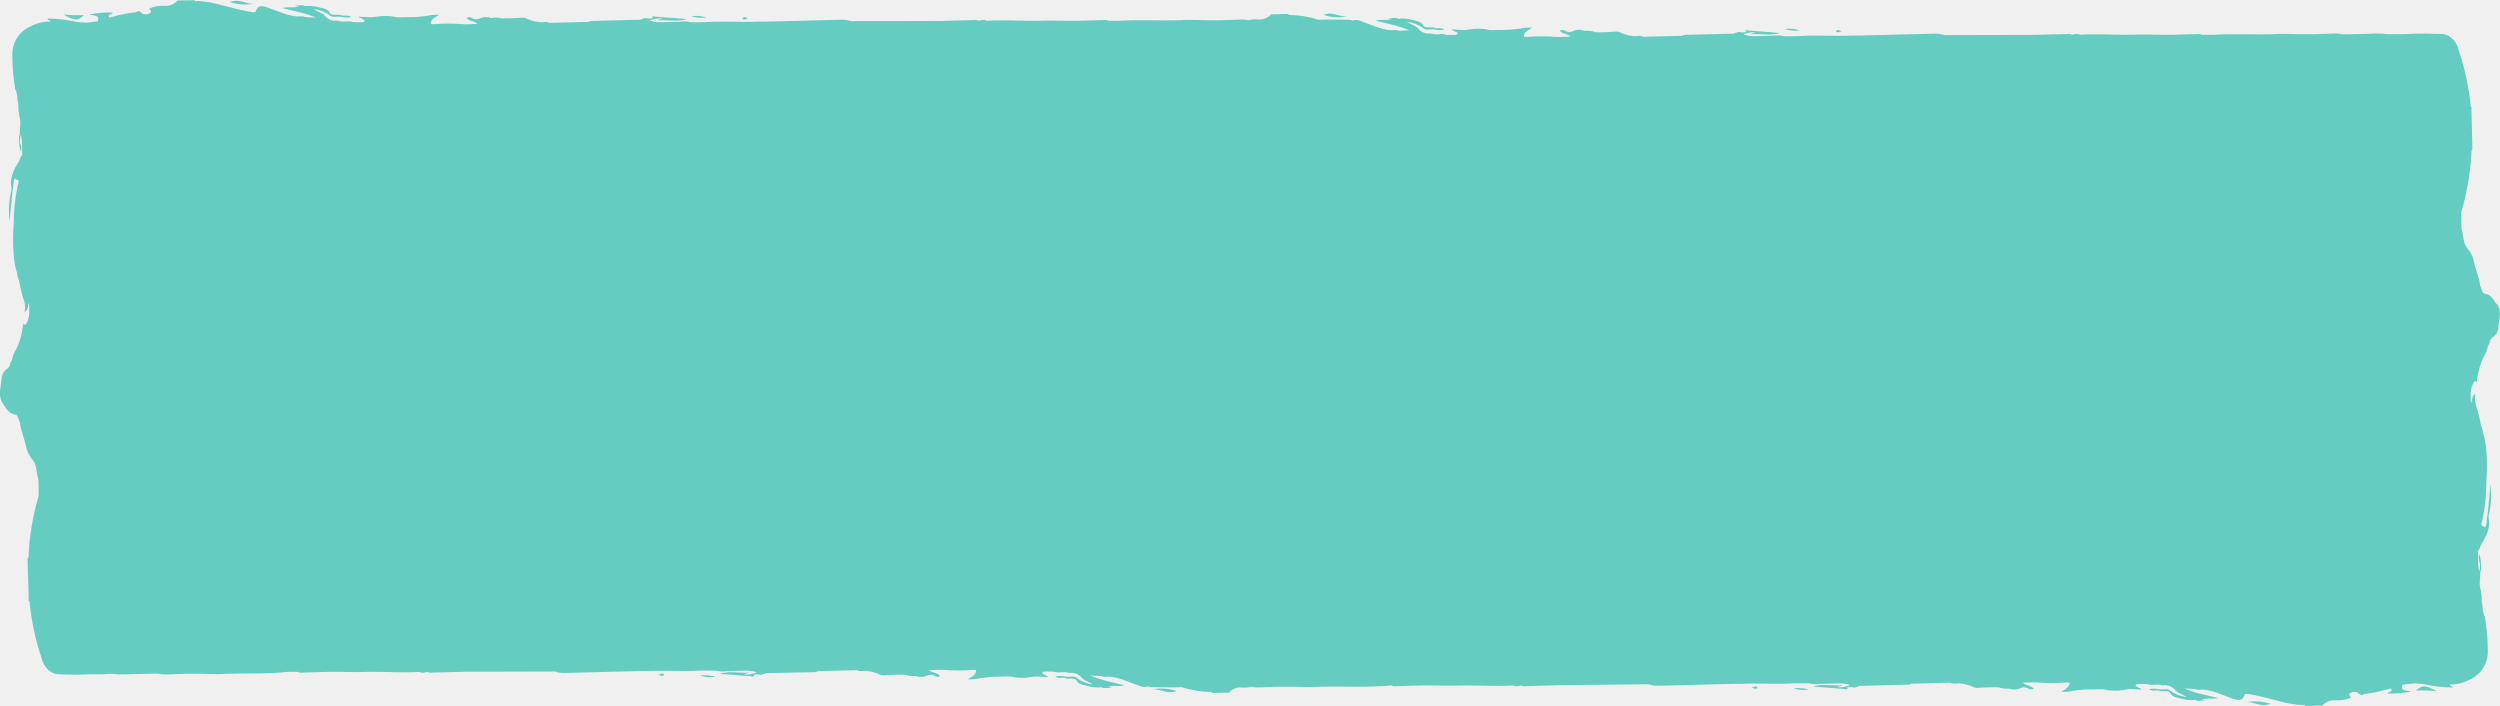
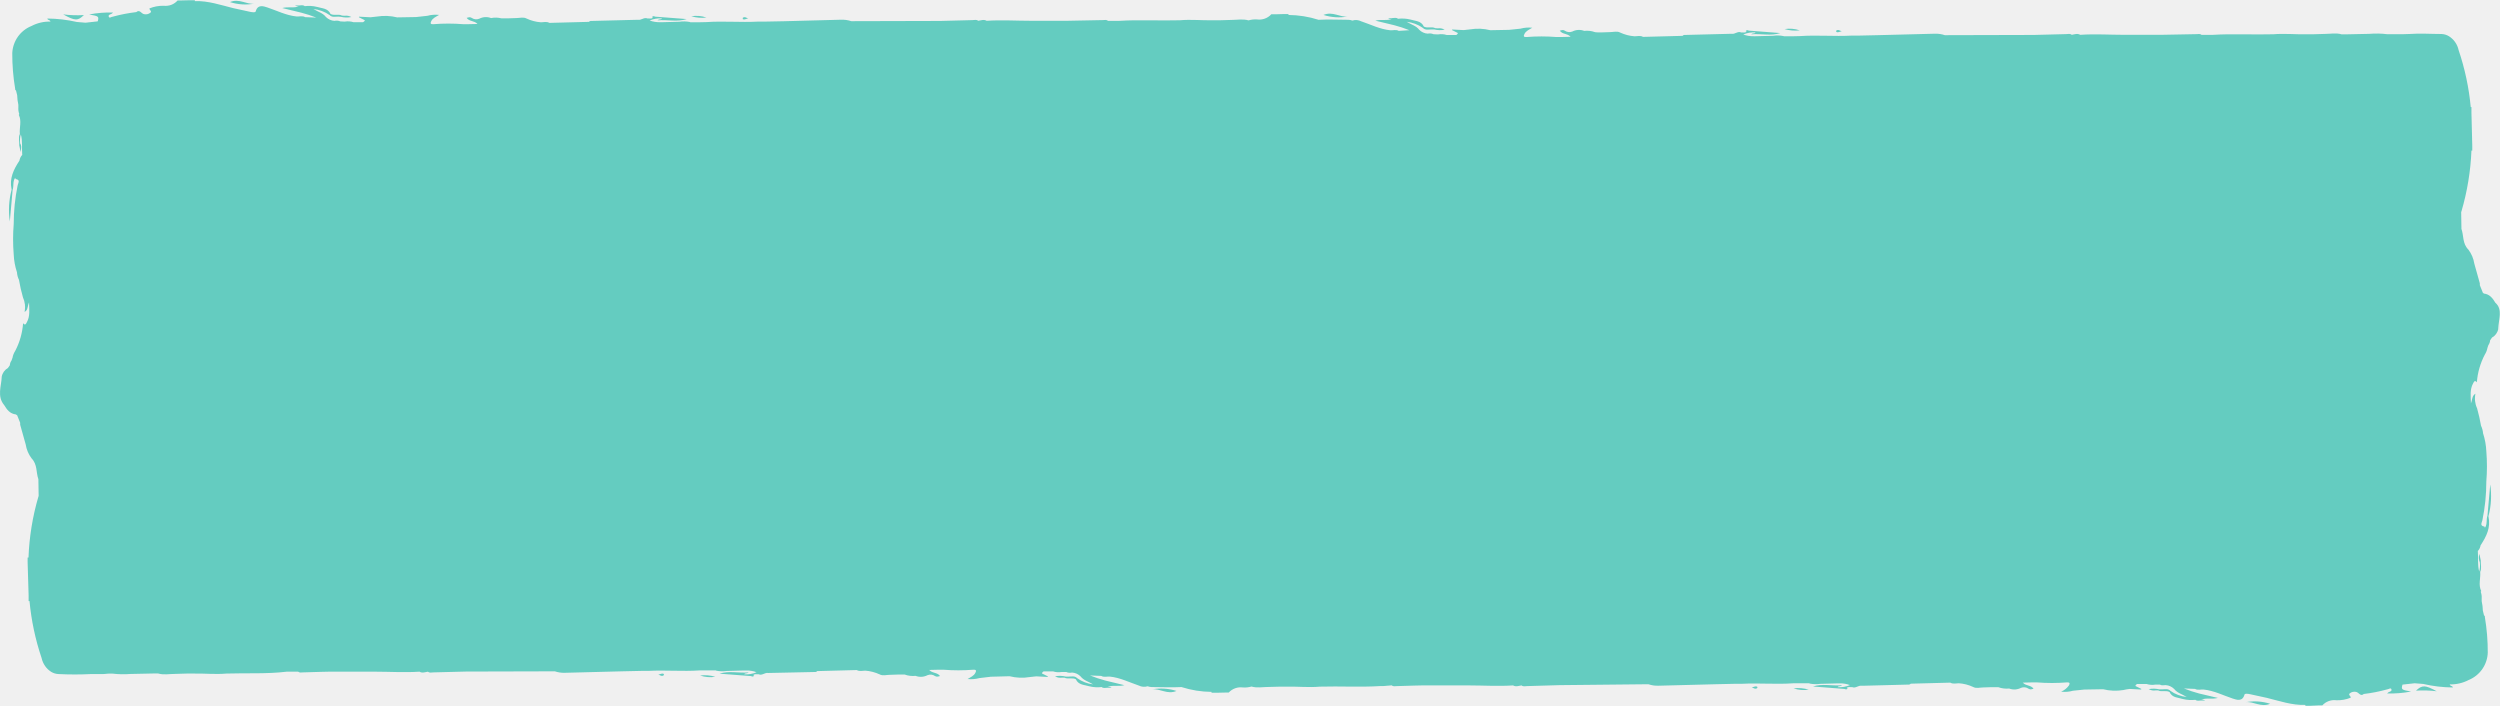
- <svg xmlns="http://www.w3.org/2000/svg" width="85" height="24" viewBox="0 0 85 24" fill="none">
-   <g id="back_blue" clip-path="url(#clip0_99_1944)">
-     <path id="Vector" d="M2.148 0.489C2.381 0.519 2.617 0.526 2.853 0.512C2.642 0.716 2.55 0.712 2.148 0.489Z" fill="#64CCC0" />
-     <path id="Vector_2" d="M7.819 0.071C8.135 -0.063 8.38 0.16 8.646 0.125C8.37 0.175 8.086 0.156 7.819 0.071Z" fill="#64CCC0" />
-     <path id="Vector_3" d="M23.503 0.552C23.676 0.524 23.854 0.54 24.02 0.597C23.846 0.618 23.67 0.603 23.503 0.552Z" fill="#64CCC0" />
-     <path id="Vector_4" d="M25.253 0.649C25.253 0.649 25.253 0.611 25.253 0.606C25.322 0.555 25.38 0.606 25.44 0.631C25.377 0.623 25.321 0.688 25.253 0.649Z" fill="#64CCC0" />
-     <path id="Vector_5" d="M40.002 23.492C39.687 23.627 39.442 23.404 39.175 23.438C39.451 23.389 39.735 23.407 40.002 23.492Z" fill="#64CCC0" />
-     <path id="Vector_6" d="M24.321 23.011C24.147 23.039 23.969 23.024 23.802 22.967C23.976 22.945 24.153 22.96 24.321 23.011Z" fill="#64CCC0" />
-     <path id="Vector_7" d="M22.569 22.915C22.576 22.915 22.569 22.952 22.569 22.957C22.5 23.009 22.443 22.957 22.382 22.933C22.445 22.933 22.502 22.875 22.569 22.915Z" fill="#64CCC0" />
-     <path id="Vector_8" d="M44.997 0.508C45.312 0.373 45.556 0.595 45.822 0.562C45.547 0.611 45.264 0.593 44.997 0.508Z" fill="#64CCC0" />
-     <path id="Vector_9" d="M60.674 0.989C60.848 0.96 61.026 0.976 61.192 1.033C61.018 1.054 60.842 1.038 60.674 0.989Z" fill="#64CCC0" />
-     <path id="Vector_10" d="M62.431 1.084C62.431 1.084 62.431 1.048 62.431 1.043C62.498 0.991 62.556 1.043 62.618 1.067C62.553 1.067 62.497 1.125 62.431 1.084Z" fill="#64CCC0" />
-     <path id="Vector_11" d="M84.941 11.186C84.928 11.247 84.903 11.305 84.867 11.355C84.83 11.405 84.783 11.447 84.729 11.477L84.664 11.57C84.66 11.629 84.64 11.686 84.605 11.734L84.573 11.829C84.558 11.911 84.527 11.989 84.482 12.059C84.329 12.351 84.238 12.671 84.213 13C84.203 12.985 84.189 12.972 84.173 12.963C84.129 12.938 84.109 12.994 84.084 13.039C84.084 13.041 84.084 13.043 84.084 13.045C83.972 13.247 84.005 13.466 84.012 13.717C84.056 13.608 84.048 13.498 84.114 13.43C84.128 13.412 84.145 13.397 84.165 13.386C84.129 13.554 84.149 13.729 84.221 13.884C84.276 14.079 84.321 14.276 84.356 14.476C84.394 14.557 84.417 14.644 84.424 14.733C84.489 14.93 84.526 15.134 84.535 15.341C84.563 15.685 84.563 16.03 84.535 16.373C84.536 16.815 84.491 17.256 84.401 17.688C84.386 17.769 84.299 17.878 84.471 17.902C84.471 17.902 84.482 17.93 84.487 17.945C84.577 17.82 84.525 17.666 84.574 17.532C84.606 17.179 84.657 16.826 84.668 16.47C84.721 16.828 84.701 17.194 84.609 17.545C84.609 17.552 84.609 17.56 84.609 17.567C84.688 17.937 84.539 18.239 84.341 18.54C84.33 18.613 84.297 18.68 84.247 18.733C84.267 18.966 84.231 19.202 84.292 19.432C84.32 19.332 84.328 19.227 84.315 19.123C84.274 19.031 84.269 18.927 84.3 18.832C84.315 18.908 84.33 18.983 84.346 19.059C84.338 19.193 84.385 19.318 84.327 19.444C84.347 19.662 84.256 19.885 84.362 20.097C84.362 20.097 84.35 20.113 84.345 20.123C84.371 20.193 84.382 20.269 84.377 20.344V20.44C84.401 20.546 84.415 20.654 84.417 20.762C84.431 20.816 84.443 20.868 84.456 20.922C84.467 20.928 84.476 20.938 84.482 20.95C84.487 20.961 84.489 20.974 84.487 20.987C84.554 21.386 84.587 21.791 84.585 22.196C84.577 22.396 84.511 22.591 84.396 22.755C84.28 22.919 84.12 23.047 83.934 23.123C83.736 23.226 83.515 23.277 83.292 23.27C83.303 23.336 83.394 23.314 83.397 23.375C83.058 23.372 82.721 23.332 82.39 23.256L82.1 23.233L81.686 23.279C81.641 23.451 81.645 23.453 81.978 23.514C81.71 23.565 81.438 23.587 81.165 23.579C81.175 23.567 81.187 23.556 81.2 23.546C81.244 23.515 81.334 23.511 81.311 23.44C81.288 23.369 81.218 23.44 81.169 23.44C80.907 23.512 80.641 23.565 80.371 23.597C80.253 23.698 80.201 23.538 80.103 23.526C80.067 23.518 80.03 23.519 79.994 23.527C79.959 23.535 79.925 23.552 79.896 23.574C79.825 23.631 79.939 23.668 79.924 23.725C79.772 23.787 79.608 23.817 79.442 23.812C79.354 23.8 79.263 23.809 79.179 23.84C79.095 23.87 79.02 23.92 78.959 23.987H78.825L78.544 24H78.383C78.383 23.991 78.383 23.98 78.383 23.97C77.93 23.985 77.504 23.836 77.073 23.73C76.881 23.682 76.689 23.639 76.495 23.604C76.434 23.593 76.328 23.573 76.315 23.619C76.245 23.876 76.036 23.79 75.912 23.753C75.585 23.643 75.276 23.484 74.925 23.447C74.828 23.438 74.727 23.479 74.634 23.425L74.254 23.409C74.422 23.476 74.594 23.533 74.769 23.579L75.413 23.731C75.197 23.785 75.01 23.716 74.842 23.794C74.888 23.785 74.937 23.793 74.977 23.819H74.842C74.775 23.819 74.708 23.846 74.645 23.796C74.504 23.812 74.36 23.803 74.222 23.769C74.058 23.716 73.856 23.729 73.768 23.531C73.646 23.463 73.5 23.539 73.38 23.476H73.293C73.213 23.489 73.13 23.473 73.06 23.432C73.178 23.409 73.3 23.412 73.418 23.44H73.508C73.61 23.44 73.717 23.406 73.803 23.495C73.966 23.608 74.154 23.679 74.351 23.699C74.194 23.601 74.031 23.565 73.927 23.43C73.85 23.351 73.746 23.303 73.635 23.296C73.57 23.296 73.501 23.319 73.439 23.279H73.316H73.281C73.184 23.295 73.085 23.288 72.991 23.258H72.857H72.664C72.649 23.264 72.637 23.273 72.626 23.284C72.616 23.296 72.609 23.309 72.605 23.324L72.809 23.425C72.805 23.431 72.802 23.438 72.799 23.445L72.41 23.425C72.336 23.433 72.263 23.446 72.191 23.463C71.963 23.5 71.731 23.49 71.507 23.434L70.868 23.445L70.482 23.485C70.352 23.523 70.215 23.533 70.08 23.518C70.187 23.472 70.28 23.398 70.348 23.304C70.391 23.222 70.36 23.199 70.281 23.202C69.938 23.23 69.594 23.23 69.251 23.202H69.117L68.778 23.21C68.886 23.331 69.055 23.287 69.144 23.418C69.081 23.428 69.045 23.461 68.975 23.418C68.938 23.392 68.895 23.375 68.85 23.37C68.805 23.365 68.759 23.371 68.717 23.389C68.656 23.421 68.588 23.439 68.518 23.443C68.449 23.447 68.379 23.436 68.314 23.412C68.189 23.425 68.062 23.409 67.944 23.366C67.941 23.367 67.938 23.368 67.935 23.368C67.931 23.368 67.928 23.367 67.925 23.366H67.861H67.702C67.612 23.366 67.521 23.377 67.434 23.375C67.318 23.375 67.195 23.418 67.09 23.359C66.937 23.288 66.772 23.245 66.603 23.233C66.506 23.233 66.407 23.267 66.313 23.211L64.971 23.246C64.933 23.288 64.882 23.277 64.837 23.279L63.332 23.317H63.297C63.185 23.297 63.093 23.416 62.976 23.363C62.914 23.373 62.842 23.338 62.789 23.394L62.824 23.406C62.796 23.452 62.758 23.444 62.718 23.425L61.644 23.342C61.964 23.236 62.287 23.328 62.634 23.299C62.577 23.352 62.516 23.312 62.483 23.364C62.627 23.375 62.77 23.35 62.902 23.293C62.789 23.252 62.669 23.232 62.548 23.236H62.483C62.286 23.236 62.089 23.253 61.891 23.252C61.775 23.268 61.657 23.266 61.542 23.244C61.532 23.242 61.523 23.238 61.514 23.233H61.259H60.969C60.391 23.274 59.811 23.219 59.231 23.25H59.166C59.113 23.25 59.059 23.25 59.005 23.25L58.334 23.265C57.687 23.283 57.039 23.303 56.392 23.315C56.275 23.32 56.159 23.303 56.048 23.265L53.023 23.296L51.928 23.328C51.863 23.328 51.794 23.355 51.734 23.305C51.639 23.319 51.543 23.362 51.447 23.305C50.942 23.339 50.438 23.305 49.934 23.305H49.707C49.375 23.319 49.045 23.314 48.714 23.305C48.311 23.296 47.899 23.322 47.492 23.33C47.436 23.33 47.374 23.351 47.323 23.304L47.036 23.328H46.938C46.252 23.371 45.564 23.328 44.877 23.348C44.503 23.382 44.127 23.34 43.752 23.348H43.59H43.527C43.392 23.348 43.258 23.363 43.124 23.359C42.933 23.359 42.743 23.401 42.555 23.344C42.46 23.372 42.361 23.383 42.262 23.377C42.174 23.364 42.084 23.374 42 23.404C41.916 23.434 41.841 23.484 41.78 23.55H41.646L41.356 23.557H41.195C41.195 23.547 41.195 23.538 41.195 23.527C40.848 23.524 40.504 23.469 40.173 23.363C39.834 23.382 39.496 23.363 39.156 23.363C39.11 23.361 39.065 23.352 39.022 23.336C38.923 23.368 38.816 23.359 38.724 23.312C38.398 23.202 38.087 23.043 37.737 23.007C37.641 22.999 37.54 23.039 37.446 22.984L37.066 22.97C37.235 23.039 37.409 23.097 37.586 23.143L38.231 23.3C38.016 23.355 37.828 23.285 37.662 23.363C37.702 23.363 37.745 23.348 37.796 23.387H37.655C37.59 23.387 37.521 23.416 37.459 23.364C37.318 23.381 37.174 23.372 37.035 23.338C36.871 23.287 36.67 23.299 36.581 23.1C36.459 23.033 36.313 23.109 36.195 23.046H36.106C36.026 23.058 35.944 23.042 35.874 23C35.996 22.976 36.122 22.979 36.243 23.01H36.333C36.434 23.01 36.542 22.976 36.627 23.064C36.787 23.179 36.974 23.251 37.169 23.274C37.011 23.178 36.849 23.14 36.745 23.006C36.667 22.927 36.563 22.879 36.453 22.872C36.388 22.887 36.319 22.881 36.258 22.854H36.134H36.099C36.003 22.87 35.903 22.863 35.81 22.834H35.682H35.489C35.474 22.84 35.461 22.849 35.451 22.86C35.44 22.872 35.433 22.886 35.428 22.901L35.632 23.002C35.632 23.002 35.626 23.014 35.623 23.021L35.234 23C35.16 23.009 35.086 23.01 35.015 23.025C34.787 23.063 34.554 23.053 34.33 22.996L33.693 23.014L33.305 23.06C33.174 23.095 33.037 23.106 32.902 23.092C33.014 23.025 33.12 22.983 33.17 22.877C33.214 22.796 33.183 22.772 33.103 22.775C32.761 22.803 32.416 22.803 32.074 22.775H31.94L31.599 22.783C31.709 22.905 31.877 22.859 31.966 22.991C31.902 23 31.867 23.034 31.796 22.991C31.759 22.965 31.716 22.948 31.671 22.943C31.626 22.938 31.58 22.944 31.538 22.962C31.476 22.993 31.409 23.012 31.339 23.015C31.27 23.019 31.2 23.008 31.136 22.983C31.011 22.997 30.884 22.981 30.766 22.939C30.763 22.94 30.76 22.941 30.756 22.941C30.753 22.941 30.749 22.94 30.746 22.939H30.682H30.523C30.433 22.939 30.343 22.951 30.255 22.948C30.14 22.948 30.016 22.992 29.91 22.932C29.757 22.862 29.592 22.819 29.424 22.806C29.327 22.806 29.227 22.839 29.134 22.785L27.792 22.82C27.754 22.862 27.703 22.851 27.657 22.853L26.153 22.885H26.119C26.006 22.865 25.914 22.983 25.798 22.929C25.735 22.939 25.664 22.905 25.612 22.962L25.648 22.975C25.619 23.019 25.581 23.012 25.541 22.992L24.467 22.91C24.788 22.804 25.111 22.897 25.457 22.867C25.4 22.92 25.339 22.88 25.307 22.932C25.45 22.943 25.594 22.919 25.726 22.861C25.612 22.819 25.491 22.8 25.37 22.803H25.306C25.108 22.803 24.911 22.82 24.714 22.819C24.598 22.836 24.481 22.833 24.366 22.811C24.356 22.81 24.346 22.806 24.338 22.8H24.081H23.793C23.213 22.841 22.633 22.785 22.048 22.816H21.983H21.822L21.151 22.831C20.504 22.849 19.857 22.867 19.209 22.881C19.093 22.885 18.977 22.868 18.866 22.831L15.839 22.839L14.744 22.867C14.68 22.867 14.61 22.894 14.551 22.843C14.456 22.858 14.36 22.901 14.264 22.843C13.759 22.877 13.254 22.843 12.751 22.843H12.523C12.192 22.855 11.861 22.851 11.529 22.843C11.127 22.835 10.716 22.859 10.309 22.867C10.251 22.867 10.19 22.889 10.14 22.843H9.851H9.755C9.074 22.925 8.387 22.885 7.7 22.908C7.325 22.941 6.95 22.9 6.576 22.908H6.412H6.35C6.216 22.908 6.082 22.922 5.948 22.92C5.758 22.92 5.567 22.962 5.379 22.905H5.244L4.439 22.922C4.235 22.939 4.031 22.935 3.828 22.91H3.694L3.517 22.925H3.323H3.097C2.728 22.944 2.358 22.944 1.989 22.925C1.903 22.921 1.819 22.896 1.745 22.853C1.661 22.8 1.588 22.731 1.532 22.65C1.475 22.569 1.435 22.477 1.415 22.38C1.203 21.753 1.065 21.103 1.004 20.444H0.973C0.973 20.379 0.973 20.309 0.973 20.25L0.939 19.125V18.963H0.969C0.995 18.265 1.107 17.573 1.303 16.902C1.306 16.892 1.31 16.881 1.314 16.872C1.314 16.681 1.314 16.49 1.305 16.3C1.221 16.073 1.278 15.805 1.074 15.594C0.97 15.455 0.901 15.293 0.874 15.122C0.819 14.894 0.73 14.678 0.686 14.45C0.686 14.429 0.686 14.408 0.686 14.386C0.652 14.301 0.619 14.217 0.584 14.131L0.537 14.1C0.339 14.077 0.236 13.94 0.143 13.786C-0.112 13.483 0.048 13.139 0.059 12.814C0.071 12.753 0.096 12.696 0.132 12.646C0.168 12.595 0.214 12.553 0.268 12.523L0.334 12.43C0.337 12.371 0.357 12.314 0.392 12.266C0.404 12.234 0.415 12.201 0.425 12.171C0.44 12.089 0.471 12.011 0.517 11.941C0.67 11.649 0.761 11.329 0.785 11C0.797 11.014 0.81 11.027 0.825 11.037C0.871 11.062 0.891 11.006 0.915 10.961C1.027 10.759 0.994 10.541 0.988 10.29C0.942 10.397 0.952 10.509 0.886 10.577C0.871 10.592 0.855 10.604 0.836 10.614C0.871 10.446 0.851 10.271 0.78 10.115C0.724 9.921 0.679 9.723 0.645 9.524C0.606 9.444 0.583 9.357 0.577 9.267C0.512 9.071 0.474 8.866 0.466 8.659C0.437 8.315 0.437 7.97 0.466 7.627C0.465 7.185 0.51 6.744 0.6 6.312C0.616 6.231 0.703 6.121 0.531 6.098C0.531 6.098 0.521 6.07 0.515 6.055C0.424 6.179 0.476 6.333 0.428 6.468C0.396 6.821 0.345 7.174 0.334 7.53C0.281 7.172 0.301 6.806 0.393 6.455C0.393 6.448 0.393 6.441 0.393 6.434C0.314 6.064 0.463 5.762 0.662 5.461C0.673 5.388 0.706 5.32 0.757 5.266C0.737 5.034 0.773 4.798 0.71 4.569C0.682 4.669 0.674 4.774 0.686 4.877C0.748 4.968 0.714 5.069 0.702 5.17C0.687 5.093 0.671 5.018 0.656 4.943C0.664 4.808 0.617 4.682 0.675 4.557C0.655 4.339 0.745 4.116 0.64 3.904C0.64 3.904 0.651 3.887 0.658 3.879C0.631 3.808 0.62 3.732 0.625 3.657V3.562C0.601 3.456 0.588 3.348 0.585 3.239C0.572 3.185 0.558 3.133 0.546 3.079C0.535 3.073 0.526 3.063 0.521 3.052C0.515 3.04 0.513 3.027 0.515 3.015C0.449 2.615 0.416 2.211 0.417 1.806C0.426 1.605 0.493 1.411 0.609 1.247C0.726 1.083 0.887 0.957 1.074 0.883C1.271 0.779 1.492 0.728 1.715 0.735C1.705 0.669 1.613 0.692 1.611 0.63C1.949 0.633 2.287 0.673 2.617 0.748L2.907 0.773L3.322 0.727C3.326 0.729 3.329 0.732 3.332 0.736L3.322 0.728C3.365 0.556 3.362 0.554 3.029 0.493C3.297 0.441 3.57 0.419 3.843 0.427C3.821 0.447 3.816 0.455 3.808 0.461C3.764 0.492 3.674 0.496 3.697 0.567C3.719 0.638 3.789 0.567 3.838 0.567C4.099 0.495 4.366 0.444 4.635 0.412C4.753 0.31 4.805 0.472 4.903 0.484C4.939 0.491 4.976 0.491 5.012 0.482C5.048 0.474 5.081 0.458 5.11 0.435C5.183 0.379 5.069 0.341 5.083 0.285C5.236 0.223 5.4 0.192 5.565 0.196C5.653 0.207 5.742 0.196 5.825 0.164C5.908 0.132 5.982 0.081 6.04 0.015H6.175L6.465 0.008H6.626C6.626 0.017 6.626 0.028 6.626 0.038C7.081 0.023 7.506 0.172 7.937 0.278C8.129 0.326 8.321 0.369 8.514 0.404C8.575 0.415 8.682 0.434 8.694 0.39C8.765 0.13 8.975 0.218 9.097 0.255C9.423 0.365 9.733 0.524 10.084 0.56C10.181 0.568 10.282 0.528 10.375 0.583L10.755 0.598C10.587 0.531 10.415 0.474 10.241 0.43L9.595 0.273C9.81 0.218 9.998 0.288 10.164 0.21C10.118 0.219 10.07 0.211 10.03 0.185H10.164C10.23 0.185 10.298 0.157 10.361 0.208C10.503 0.192 10.646 0.201 10.784 0.235C10.948 0.286 11.149 0.275 11.238 0.473C11.36 0.54 11.506 0.465 11.624 0.528L11.713 0.535C11.793 0.522 11.875 0.538 11.945 0.579C11.827 0.602 11.704 0.599 11.587 0.571L11.497 0.564C11.396 0.564 11.288 0.598 11.203 0.511C11.041 0.397 10.852 0.327 10.655 0.306C10.814 0.403 10.976 0.441 11.079 0.575C11.157 0.654 11.261 0.702 11.372 0.709C11.438 0.694 11.507 0.7 11.568 0.727L11.692 0.734H11.726C11.823 0.717 11.923 0.724 12.017 0.754H12.151H12.344C12.358 0.748 12.371 0.739 12.382 0.728C12.392 0.716 12.4 0.703 12.404 0.688L12.2 0.586L12.21 0.567L12.599 0.587C12.673 0.579 12.747 0.578 12.818 0.563C13.046 0.526 13.279 0.535 13.504 0.591L14.143 0.58L14.528 0.539C14.659 0.503 14.796 0.492 14.931 0.508C14.819 0.574 14.713 0.615 14.662 0.721C14.619 0.802 14.65 0.826 14.729 0.824C15.072 0.795 15.416 0.795 15.759 0.824H15.893L16.234 0.815C16.124 0.695 15.956 0.739 15.866 0.607C15.931 0.598 15.966 0.564 16.037 0.607C16.074 0.634 16.117 0.65 16.162 0.655C16.207 0.66 16.253 0.654 16.294 0.637C16.356 0.605 16.424 0.586 16.494 0.582C16.563 0.578 16.632 0.589 16.697 0.614C16.813 0.591 16.933 0.595 17.048 0.623C17.051 0.622 17.054 0.621 17.058 0.621C17.061 0.621 17.065 0.622 17.068 0.623H17.132H17.291C17.381 0.623 17.47 0.611 17.559 0.614C17.674 0.614 17.798 0.571 17.904 0.63C18.057 0.702 18.221 0.745 18.39 0.758C18.487 0.758 18.587 0.724 18.68 0.778L20.022 0.743C20.061 0.703 20.111 0.712 20.157 0.711L21.663 0.673H21.696C21.809 0.693 21.901 0.576 22.018 0.629C22.08 0.619 22.152 0.654 22.204 0.597L22.167 0.584C22.197 0.539 22.234 0.545 22.275 0.566L23.349 0.648C23.029 0.755 22.706 0.661 22.358 0.692C22.416 0.638 22.476 0.678 22.51 0.626C22.366 0.615 22.222 0.64 22.09 0.697C22.203 0.739 22.324 0.759 22.445 0.755H22.51C22.707 0.748 22.904 0.738 23.102 0.739C23.218 0.722 23.335 0.725 23.451 0.747C23.46 0.748 23.47 0.752 23.477 0.758H23.734L24.024 0.751C24.602 0.711 25.182 0.766 25.762 0.735H25.826H25.986L26.657 0.721C27.305 0.704 27.953 0.684 28.6 0.67C28.716 0.667 28.833 0.684 28.944 0.72L31.971 0.712L33.065 0.684C33.129 0.684 33.199 0.656 33.258 0.707C33.354 0.693 33.45 0.65 33.546 0.707C34.05 0.673 34.554 0.707 35.059 0.707H35.286C35.616 0.695 35.948 0.699 36.279 0.707C36.682 0.716 37.093 0.691 37.501 0.682C37.557 0.682 37.619 0.661 37.67 0.708H37.957H38.054C38.741 0.665 39.428 0.708 40.116 0.688C40.49 0.654 40.865 0.696 41.241 0.688H41.403H41.478C41.612 0.688 41.747 0.673 41.881 0.676C42.07 0.676 42.262 0.635 42.45 0.692C42.544 0.664 42.643 0.653 42.741 0.66C42.83 0.672 42.92 0.662 43.005 0.632C43.089 0.602 43.164 0.551 43.225 0.485H43.359L43.649 0.477H43.809C43.809 0.488 43.809 0.497 43.809 0.508C44.155 0.511 44.5 0.566 44.83 0.672C45.168 0.652 45.508 0.672 45.848 0.672C45.894 0.673 45.939 0.682 45.982 0.699C46.031 0.682 46.082 0.676 46.133 0.68C46.184 0.685 46.234 0.699 46.28 0.723C46.607 0.833 46.916 0.991 47.268 1.028C47.364 1.036 47.465 0.996 47.559 1.049L47.922 1.026C47.754 0.959 47.582 0.903 47.407 0.857L46.762 0.701C46.977 0.646 47.164 0.716 47.331 0.638C47.292 0.638 47.249 0.652 47.197 0.614H47.338C47.403 0.614 47.472 0.586 47.534 0.637C47.675 0.62 47.819 0.629 47.958 0.664C48.12 0.715 48.323 0.703 48.411 0.901C48.532 0.969 48.68 0.892 48.798 0.955L48.887 0.962C48.967 0.949 49.049 0.965 49.119 1.008C49 1.03 48.878 1.027 48.761 0.998H48.671C48.569 0.998 48.461 1.032 48.375 0.944C48.213 0.831 48.025 0.76 47.828 0.739C47.986 0.836 48.148 0.873 48.252 1.008C48.329 1.088 48.434 1.135 48.544 1.142C48.61 1.127 48.678 1.134 48.739 1.161L48.864 1.167H48.899C48.996 1.151 49.095 1.158 49.189 1.188H49.316H49.51C49.524 1.181 49.536 1.172 49.547 1.161C49.557 1.149 49.564 1.135 49.569 1.12L49.366 1.02L49.374 1.001L49.765 1.021C49.837 1.013 49.912 1.012 49.983 0.997C50.211 0.958 50.444 0.968 50.668 1.025L51.307 1.013L51.694 0.973C51.825 0.937 51.961 0.926 52.096 0.94C51.985 1.008 51.879 1.049 51.828 1.154C51.783 1.236 51.816 1.26 51.895 1.256C52.237 1.229 52.581 1.229 52.923 1.256H53.057L53.397 1.247C53.288 1.126 53.119 1.172 53.031 1.039C53.094 1.029 53.13 0.996 53.2 1.039C53.237 1.065 53.28 1.081 53.325 1.087C53.37 1.092 53.415 1.085 53.457 1.068C53.519 1.036 53.587 1.018 53.656 1.014C53.726 1.01 53.795 1.022 53.86 1.047C53.985 1.033 54.112 1.048 54.231 1.091C54.234 1.09 54.238 1.091 54.241 1.092C54.244 1.093 54.247 1.095 54.249 1.098H54.314H54.472C54.563 1.098 54.653 1.086 54.741 1.088C54.856 1.088 54.98 1.044 55.086 1.104C55.239 1.175 55.403 1.218 55.572 1.231C55.668 1.231 55.769 1.196 55.861 1.251L57.204 1.216C57.242 1.174 57.292 1.185 57.338 1.184L58.844 1.146H58.878C58.989 1.166 59.082 1.048 59.199 1.1C59.262 1.092 59.333 1.126 59.385 1.069L59.349 1.057C59.379 1.013 59.416 1.02 59.455 1.039L60.529 1.122C60.208 1.228 59.885 1.135 59.538 1.165C59.595 1.112 59.656 1.153 59.689 1.1C59.545 1.089 59.402 1.113 59.27 1.17C59.384 1.212 59.504 1.232 59.626 1.229H59.69C59.887 1.229 60.083 1.213 60.281 1.215C60.397 1.197 60.514 1.2 60.63 1.223C60.639 1.224 60.649 1.227 60.658 1.232H60.913L61.203 1.225C61.783 1.185 62.362 1.24 62.941 1.209H63.005H63.167L63.838 1.194C64.486 1.177 65.133 1.157 65.781 1.145C65.898 1.14 66.014 1.157 66.124 1.194L69.151 1.186L70.245 1.158C70.311 1.158 70.379 1.131 70.439 1.182C70.535 1.167 70.63 1.125 70.727 1.182C71.231 1.147 71.736 1.182 72.24 1.182H72.466C72.798 1.17 73.129 1.174 73.461 1.182C73.864 1.192 74.275 1.167 74.681 1.159C74.738 1.159 74.799 1.138 74.85 1.184H75.138H75.236C75.921 1.141 76.61 1.184 77.296 1.163C77.672 1.131 78.046 1.173 78.421 1.163H78.583H78.647C78.781 1.163 78.915 1.149 79.049 1.151C79.239 1.151 79.429 1.11 79.617 1.166H79.751L80.557 1.149C80.76 1.132 80.965 1.136 81.167 1.161H81.302H81.494H81.686L81.914 1.154C82.283 1.126 82.652 1.154 83.021 1.154C83.107 1.159 83.19 1.185 83.264 1.229C83.348 1.282 83.421 1.351 83.478 1.432C83.534 1.513 83.574 1.605 83.594 1.702C83.807 2.329 83.945 2.979 84.007 3.638H84.031C84.031 3.703 84.031 3.772 84.031 3.83L84.059 4.957V5.119H84.031C84.002 5.816 83.888 6.508 83.692 7.178L83.682 7.209C83.682 7.4 83.682 7.589 83.691 7.78C83.774 8.013 83.718 8.277 83.929 8.487C84.032 8.625 84.1 8.787 84.127 8.958C84.184 9.185 84.272 9.403 84.315 9.63C84.315 9.652 84.315 9.672 84.315 9.693L84.417 9.948L84.454 9.978C84.65 10 84.754 10.138 84.846 10.292C85.105 10.517 84.951 10.861 84.941 11.186Z" fill="#64CCC0" />
-     <path id="Vector_12" d="M82.848 23.503C82.614 23.474 82.379 23.467 82.144 23.481C82.358 23.284 82.455 23.288 82.848 23.503Z" fill="#64CCC0" />
-     <path id="Vector_13" d="M77.185 23.927C76.868 24.062 76.624 23.84 76.358 23.874C76.634 23.825 76.918 23.843 77.185 23.927Z" fill="#64CCC0" />
-     <path id="Vector_14" d="M61.497 23.448C61.323 23.476 61.145 23.46 60.979 23.404C61.153 23.382 61.329 23.397 61.497 23.448Z" fill="#64CCC0" />
-     <path id="Vector_15" d="M59.746 23.351C59.75 23.358 59.752 23.365 59.752 23.373C59.752 23.38 59.75 23.387 59.746 23.394C59.679 23.445 59.622 23.394 59.56 23.369C59.622 23.37 59.679 23.312 59.746 23.351Z" fill="#64CCC0" />
+ <svg xmlns="http://www.w3.org/2000/svg" width="85" height="24" fill="none">
+   <g clip-path="url(#A)" fill="#64ccc0">
+     <path d="M2.148.489a3.77 3.77 0 0 0 .705.023c-.211.204-.302.2-.705-.023zM7.819.071c.315-.134.561.089.827.054a1.72 1.72 0 0 1-.827-.054zm15.684.481a1.08 1.08 0 0 1 .517.044 1.24 1.24 0 0 1-.517-.044zm1.751.097V.606c.069-.051.126 0 .187.026-.063-.008-.119.056-.187.017zm14.748 22.843c-.315.134-.56-.089-.827-.054.276-.05.56-.031.827.054zm-15.681-.481a1.07 1.07 0 0 1-.518-.044 1.25 1.25 0 0 1 .518.044zm-1.752-.096c.007 0 0 .038 0 .043-.068.051-.126 0-.186-.024.063 0 .119-.058.186-.019zM44.997.508c.315-.134.56.087.825.054a1.71 1.71 0 0 1-.825-.054zm15.677.481a1.06 1.06 0 0 1 .518.044c-.174.02-.35.005-.518-.044zm1.757.095v-.042c.067-.051.125 0 .187.024-.064 0-.121.058-.187.017z" />
+     <path d="M84.941 11.186c-.012.061-.038.119-.074.169a.43.43 0 0 1-.138.122l-.065.093c-.004.059-.024.116-.059.164l-.032.095c-.015.082-.046.16-.091.23a2.43 2.43 0 0 0-.269.94c-.01-.015-.024-.027-.04-.036-.044-.026-.064.031-.089.075-.113.208-.079.427-.072.678.044-.109.036-.219.102-.287.014-.018.031-.032.051-.043-.036.167-.016.342.056.497a5.94 5.94 0 0 1 .134.592c.038.081.062.168.069.257a2.29 2.29 0 0 1 .111.609c.028.343.028.688 0 1.032a6.45 6.45 0 0 1-.134 1.315c-.015.081-.102.189.07.214l.016.043c.09-.125.038-.279.087-.412l.094-1.063a2.69 2.69 0 0 1-.059 1.075c-.001.008-.001.015 0 .023.079.37-.07.672-.269.973-.011.073-.044.14-.094.193.02.233-.016.469.046.699a.8.8 0 0 0 .023-.309c-.041-.092-.046-.196-.015-.292l.046.227c-.008.134.039.259-.019.385.02.218-.071.441.035.653l-.017.025a.52.52 0 0 1 .032.222v.095c.024.106.038.214.04.322l.039.16c.011.006.02.016.025.027s.007.024.005.037a7.18 7.18 0 0 1 .098 1.209c-.008.201-.074.395-.189.559s-.276.292-.462.368c-.198.103-.419.154-.642.148.011.066.102.043.105.105a4.62 4.62 0 0 1-1.007-.12l-.29-.023-.415.046c-.044.172-.04.175.293.235a3.77 3.77 0 0 1-.814.066c.011-.012.022-.023.035-.034.044-.031.134-.035.111-.106s-.093 0-.142 0c-.261.073-.528.125-.797.157-.118.101-.17-.059-.268-.071-.036-.008-.073-.007-.109.001s-.069.024-.098.047c-.071.056.043.094.028.15a1.19 1.19 0 0 1-.482.087.55.55 0 0 0-.483.175h-.134l-.281.013h-.161v-.03c-.454.015-.879-.134-1.31-.24l-.579-.126c-.06-.011-.166-.031-.18.015-.07.258-.279.172-.403.134-.328-.11-.636-.269-.987-.306-.098-.008-.199.032-.291-.021l-.38-.016a4.36 4.36 0 0 0 .514.171l.644.152c-.216.054-.403-.015-.571.063a.18.18 0 0 1 .134.024h-.134c-.067 0-.134.027-.197-.023a1.21 1.21 0 0 1-.423-.027c-.164-.052-.366-.04-.454-.238-.122-.069-.269.008-.388-.055h-.087c-.081.013-.163-.003-.233-.044a.85.85 0 0 1 .358.008h.09c.102 0 .209-.034.295.055a1.16 1.16 0 0 0 .548.204c-.157-.098-.32-.134-.424-.269a.45.45 0 0 0-.291-.134c-.066 0-.134.023-.196-.017h-.123-.035a.62.62 0 0 1-.29-.02h-.134-.193a.1.1 0 0 0-.059.066l.204.101c-.004.006-.007.013-.009.02l-.389-.02c-.074.008-.147.021-.219.038a1.7 1.7 0 0 1-.685-.028l-.639.011-.385.04c-.131.037-.268.048-.403.032.107-.045.2-.119.268-.214.043-.082.012-.105-.067-.102-.343.028-.687.028-1.03 0h-.134l-.34.008c.109.121.278.077.366.208-.063.009-.099.043-.169 0-.037-.026-.08-.043-.125-.048s-.091.001-.133.018c-.062.032-.13.051-.199.055s-.139-.007-.204-.032a.83.83 0 0 1-.37-.046h-.083-.158l-.269.009c-.115 0-.239.043-.344-.016-.153-.072-.318-.114-.487-.126-.097 0-.196.034-.29-.021l-1.342.035c-.038.042-.089.031-.134.032l-1.505.039h-.035c-.111-.02-.204.098-.321.046-.062.009-.134-.025-.187.031l.035.012c-.028.046-.066.038-.106.019l-1.074-.083c.319-.106.643-.013.989-.043-.056.054-.118.013-.15.066a.9.9 0 0 0 .419-.071.94.94 0 0 0-.354-.058h-.065l-.592.016a1.05 1.05 0 0 1-.349-.008c-.01-.002-.02-.005-.028-.011h-.255-.29c-.579.042-1.159-.014-1.738.017h-.064-.161l-.671.015-1.942.05a.94.94 0 0 1-.344-.05l-3.026.031-1.094.032c-.066 0-.134.027-.195-.023-.095.014-.191.056-.287 0-.505.034-1.008 0-1.513 0h-.227-.993c-.403-.009-.815.016-1.222.024-.056 0-.118.021-.169-.026l-.287.024h-.098c-.686.043-1.373 0-2.061.02-.374.034-.75-.008-1.125 0h-.162-.063l-.403.011c-.191 0-.381.042-.569-.015a.86.86 0 0 1-.293.032.55.55 0 0 0-.482.173h-.134l-.29.007h-.161v-.03c-.347-.003-.691-.058-1.022-.164-.34.019-.678 0-1.017 0a.45.45 0 0 1-.134-.027c-.099.031-.206.023-.298-.024-.326-.11-.636-.269-.987-.305-.097-.008-.197.032-.291-.023l-.38-.015a4.15 4.15 0 0 0 .52.173l.646.157c-.215.055-.403-.015-.569.063.04 0 .083-.015.134.024h-.141c-.066 0-.134.028-.196-.023a1.18 1.18 0 0 1-.424-.027c-.164-.051-.365-.039-.454-.238-.122-.067-.268.009-.387-.054h-.089a.35.35 0 0 1-.232-.046c.122-.025.248-.021.369.009h.09c.101 0 .209-.034.294.054.16.115.347.188.542.211-.158-.097-.321-.134-.424-.269-.078-.079-.182-.127-.293-.134-.065.016-.133.01-.195-.018h-.123-.035c-.097.016-.196.009-.29-.02h-.128-.193c-.014.006-.027.015-.038.027s-.018.026-.023.041l.204.101-.009.019-.389-.02-.219.024c-.228.038-.461.029-.685-.028l-.638.017-.388.046a1.09 1.09 0 0 1-.403.032c.111-.067.217-.109.268-.215.043-.081.012-.105-.067-.102-.343.028-.687.028-1.03 0h-.134l-.341.008c.11.122.278.077.368.208-.064.009-.099.043-.17 0a.27.27 0 0 0-.258-.029.49.49 0 0 1-.199.054c-.069.004-.139-.007-.204-.032a.82.82 0 0 1-.369-.044c-.014.003-.017.002-.02 0h-.064-.158l-.268.009c-.115 0-.239.044-.345-.016a1.44 1.44 0 0 0-.486-.126c-.097 0-.197.034-.29-.02l-1.342.035c-.037.042-.089.031-.134.032l-1.505.032h-.034c-.113-.02-.205.098-.321.044-.063.009-.134-.024-.187.032l.036.013c-.029.044-.067.038-.107.017l-1.074-.082c.321-.106.644-.013.991-.043-.058.052-.118.012-.15.064a.87.87 0 0 0 .419-.071.97.97 0 0 0-.356-.058h-.064l-.592.016a1.04 1.04 0 0 1-.348-.008c-.01-.001-.02-.005-.028-.011h-.256-.289c-.58.04-1.16-.015-1.745.016h-.064-.161l-.671.015-1.942.05c-.116.004-.232-.013-.342-.05l-3.027.008-1.095.028c-.064 0-.134.027-.193-.024-.095.015-.191.058-.287 0-.505.034-1.01 0-1.513 0h-.228-.993c-.403-.008-.813.016-1.22.024-.058 0-.119.021-.169-.024h-.289-.097c-.681.082-1.368.042-2.055.064-.375.034-.749-.008-1.124 0h-.164-.062l-.403.012c-.189 0-.381.042-.569-.015h-.134l-.805.017c-.203.016-.408.012-.611-.012h-.134l-.177.015h-.193-.227a10.88 10.88 0 0 1-1.107 0c-.086-.004-.17-.029-.244-.073-.084-.052-.157-.121-.213-.203s-.096-.173-.117-.27c-.212-.627-.349-1.277-.411-1.936H.973v-.194l-.034-1.126v-.161h.03c.026-.698.138-1.39.334-2.061.003-.011.006-.021.011-.031l-.009-.571c-.083-.227-.027-.496-.231-.707a1.06 1.06 0 0 1-.2-.472l-.188-.672v-.065l-.102-.255-.047-.031c-.197-.023-.301-.16-.393-.314-.255-.302-.095-.646-.085-.971a.43.43 0 0 1 .209-.292l.066-.093a.31.31 0 0 1 .058-.164l.034-.095a.62.62 0 0 1 .091-.23c.153-.292.244-.612.268-.94.011.014.025.026.04.036.046.026.066-.031.09-.075.111-.203.079-.42.072-.672-.046.107-.036.219-.102.288-.014.015-.031.027-.05.036.035-.168.015-.342-.056-.498a5.5 5.5 0 0 1-.134-.591.69.69 0 0 1-.068-.257c-.065-.197-.103-.402-.111-.609-.028-.343-.028-.688 0-1.032 0-.442.045-.883.134-1.315.016-.081.103-.191-.068-.214l-.016-.043c-.091.124-.039.278-.087.412L.334 7.53a2.7 2.7 0 0 1 .059-1.075c0-.007 0-.014 0-.021-.079-.369.07-.672.268-.973a.37.37 0 0 1 .095-.195c-.02-.232.016-.469-.047-.697a.79.79 0 0 0-.024.308c.062.091.028.192.016.293l-.046-.227c.008-.134-.039-.261.019-.386-.02-.218.07-.441-.035-.653l.017-.026a.52.52 0 0 1-.032-.222v-.095c-.024-.106-.038-.214-.04-.322l-.039-.16c-.011-.006-.02-.016-.025-.027s-.007-.024-.005-.037a7.2 7.2 0 0 1-.098-1.209c.009-.201.076-.395.192-.559a1.04 1.04 0 0 1 .464-.364c.198-.104.419-.155.642-.148C1.705.669 1.613.692 1.611.63c.339.003.676.043 1.007.118l.29.024.415-.046v.001c.043-.172.04-.175-.293-.235a3.68 3.68 0 0 1 .813-.066l-.035.034c-.044.031-.134.035-.111.106s.093 0 .141 0c.261-.072.528-.123.797-.155.118-.102.17.059.268.071A.25.25 0 0 0 5.11.435c.072-.056-.042-.094-.027-.15.153-.062.317-.092.482-.089.088.01.177-.001.26-.032A.55.55 0 0 0 6.04.015h.134l.29-.007h.161v.03c.455-.015.881.134 1.311.24l.577.126c.06.011.168.03.18-.015.071-.259.281-.172.403-.134.326.11.636.269.987.305.098.008.199-.032.291.023l.38.015c-.168-.067-.339-.123-.514-.168L9.595.273c.215-.055.403.015.569-.063-.046.01-.094.001-.134-.024h.134c.066 0 .134-.028.197.023.141-.017.285-.008.423.027.164.051.365.04.454.238.122.067.268-.008.387.055l.089.007a.35.35 0 0 1 .232.044.85.85 0 0 1-.358-.008l-.09-.007c-.101 0-.209.034-.294-.054a1.16 1.16 0 0 0-.548-.204c.158.097.321.134.424.269.078.079.182.127.293.134.065-.016.134-.01.196.017l.123.007h.035c.097-.016.196-.009.29.02h.134.193c.014-.006.027-.015.038-.026s.018-.025.023-.04L12.2.586l.009-.019.389.02.219-.024a1.71 1.71 0 0 1 .686.028l.639-.011.385-.042a1.06 1.06 0 0 1 .403-.031c-.111.066-.217.107-.268.214-.043.081-.012.105.067.102.343-.028.687-.028 1.03 0h.134l.341-.008c-.11-.121-.278-.077-.368-.208.064-.009.099-.043.17 0 .037.026.08.043.125.048s.091-.001.133-.018c.062-.032.13-.051.199-.055s.139.007.204.032c.116-.023.236-.019.35.009.014-.003.017-.002.02 0h.065.158l.268-.009c.115 0 .239-.043.345.016.153.072.317.115.486.128.097 0 .197-.034.29.02l1.342-.035c.039-.04.089-.031.134-.032l1.506-.038h.034c.113.02.205-.097.322-.044.062-.009.134.026.185-.032l-.036-.012c.029-.046.067-.039.107-.019l1.074.082c-.32.107-.643.013-.991.044.058-.054.118-.013.152-.066a.89.89 0 0 0-.42.071c.114.042.235.061.356.058h.064l.592-.016a1.05 1.05 0 0 1 .349.008c.01.001.019.005.027.011h.256l.29-.007c.578-.04 1.158.015 1.738-.016h.064.16l.671-.013L28.6.67c.117-.003.233.013.344.05l3.027-.008 1.094-.028c.064 0 .134-.028.193.023.097-.013.192-.056.289 0 .503-.034 1.008 0 1.513 0h.227.993l1.221-.024c.056 0 .118-.021.169.026h.287.097c.687-.043 1.374 0 2.062-.02.374-.034.749.008 1.125 0h.162.075l.403-.012c.189 0 .381-.04.569.016a.82.82 0 0 1 .291-.032.55.55 0 0 0 .263-.028.55.55 0 0 0 .22-.147h.134l.29-.008h.16v.031c.347.003.691.058 1.022.164.338-.02.678 0 1.017 0a.41.41 0 0 1 .134.027.38.38 0 0 1 .151-.018c.051.004.101.019.147.042.328.11.636.269.988.305.097.008.197-.032.291.021l.362-.023a4.23 4.23 0 0 0-.514-.169l-.646-.156c.215-.055.403.015.569-.063-.039 0-.082.013-.134-.024h.141c.066 0 .134-.028.196.023a1.18 1.18 0 0 1 .424.027c.162.051.365.039.454.238.121.067.269-.009.387.054l.089.007c.08-.013.163.004.232.046a.85.85 0 0 1-.358-.009h-.09c-.102 0-.209.034-.295-.054-.162-.114-.351-.184-.548-.206.158.097.321.134.424.269.077.08.182.128.293.134.065-.015.133-.008.195.019l.125.007h.035c.097-.017.196-.01.29.02h.128.193c.014-.006.027-.015.037-.027s.018-.025.022-.04l-.203-.101.008-.019.391.02.219-.024c.228-.038.461-.029.685.028l.639-.012.387-.04c.131-.036.268-.047.403-.032-.111.067-.217.109-.268.214-.044.082-.012.106.067.102a6.41 6.41 0 0 1 1.028 0h.134l.34-.009c-.109-.121-.278-.075-.366-.208.063-.009.099-.043.169 0 .037.026.08.043.125.048s.091-.001.133-.018a.49.49 0 0 1 .199-.054c.069-.004.139.007.204.032.125-.014.252.001.37.044l.083.007h.158l.268-.009c.115 0 .239-.044.345.016a1.43 1.43 0 0 0 .486.126c.097 0 .197-.035.29.02l1.342-.035c.038-.042.089-.031.134-.032l1.506-.038h.034c.111.02.204-.098.321-.046.063-.008.134.026.187-.031l-.036-.012c.03-.044.067-.038.106-.019l1.074.083c-.321.106-.644.013-.991.043.056-.052.118-.012.15-.064a.89.89 0 0 0-.419.07.97.97 0 0 0 .356.059h.064l.591-.015c.116-.018.234-.015.349.008.01.001.02.004.028.009h.255l.29-.007c.58-.04 1.16.015 1.738-.016h.064.161l.671-.015 1.944-.05a.96.96 0 0 1 .342.05l3.027-.008 1.094-.028c.066 0 .134-.027.195.024.095-.015.191-.058.287 0 .505-.035 1.009 0 1.513 0h.227.995l1.22-.023c.056 0 .118-.021.169.024h.287.098c.686-.043 1.375 0 2.06-.02.376-.032.75.009 1.125 0h.162.063l.403-.012c.189 0 .38-.042.568.015h.134l.805-.017c.203-.017.408-.013.611.012h.134.192.192l.228-.007c.369-.028.738 0 1.107 0 .086.005.169.031.243.075.084.053.156.121.213.203s.096.173.117.27a8.51 8.51 0 0 1 .412 1.936h.024v.192l.028 1.127v.161h-.028c-.028.698-.142 1.389-.338 2.06l-.011.031.009.571c.083.232.027.497.238.707a1.06 1.06 0 0 1 .199.472l.188.672v.063l.102.255.036.03c.196.021.301.16.392.314.259.224.106.568.095.893z" />
+     <path d="M82.848 23.503c-.234-.029-.47-.036-.705-.021.215-.198.311-.194.705.021zm-5.663.425c-.317.134-.561-.087-.827-.054.276-.049.559-.03.827.054zm-15.688-.48a1.07 1.07 0 0 1-.518-.044 1.25 1.25 0 0 1 .518.044zm-1.75-.097c.003.007.005.014.005.021s-.002.015-.005.022c-.067.051-.125 0-.187-.026.062.001.119-.056.187-.018z" />
  </g>
  <defs>
-     <clipPath id="clip0_99_1944">
-       <rect width="85" height="24" fill="white" transform="matrix(1 0 0 -1 0 24)" />
+     <clipPath id="A">
+       <path fill="#fff" transform="matrix(1 0 0 -1 0 24)" d="M0 0h85v24H0z" />
    </clipPath>
  </defs>
</svg>
